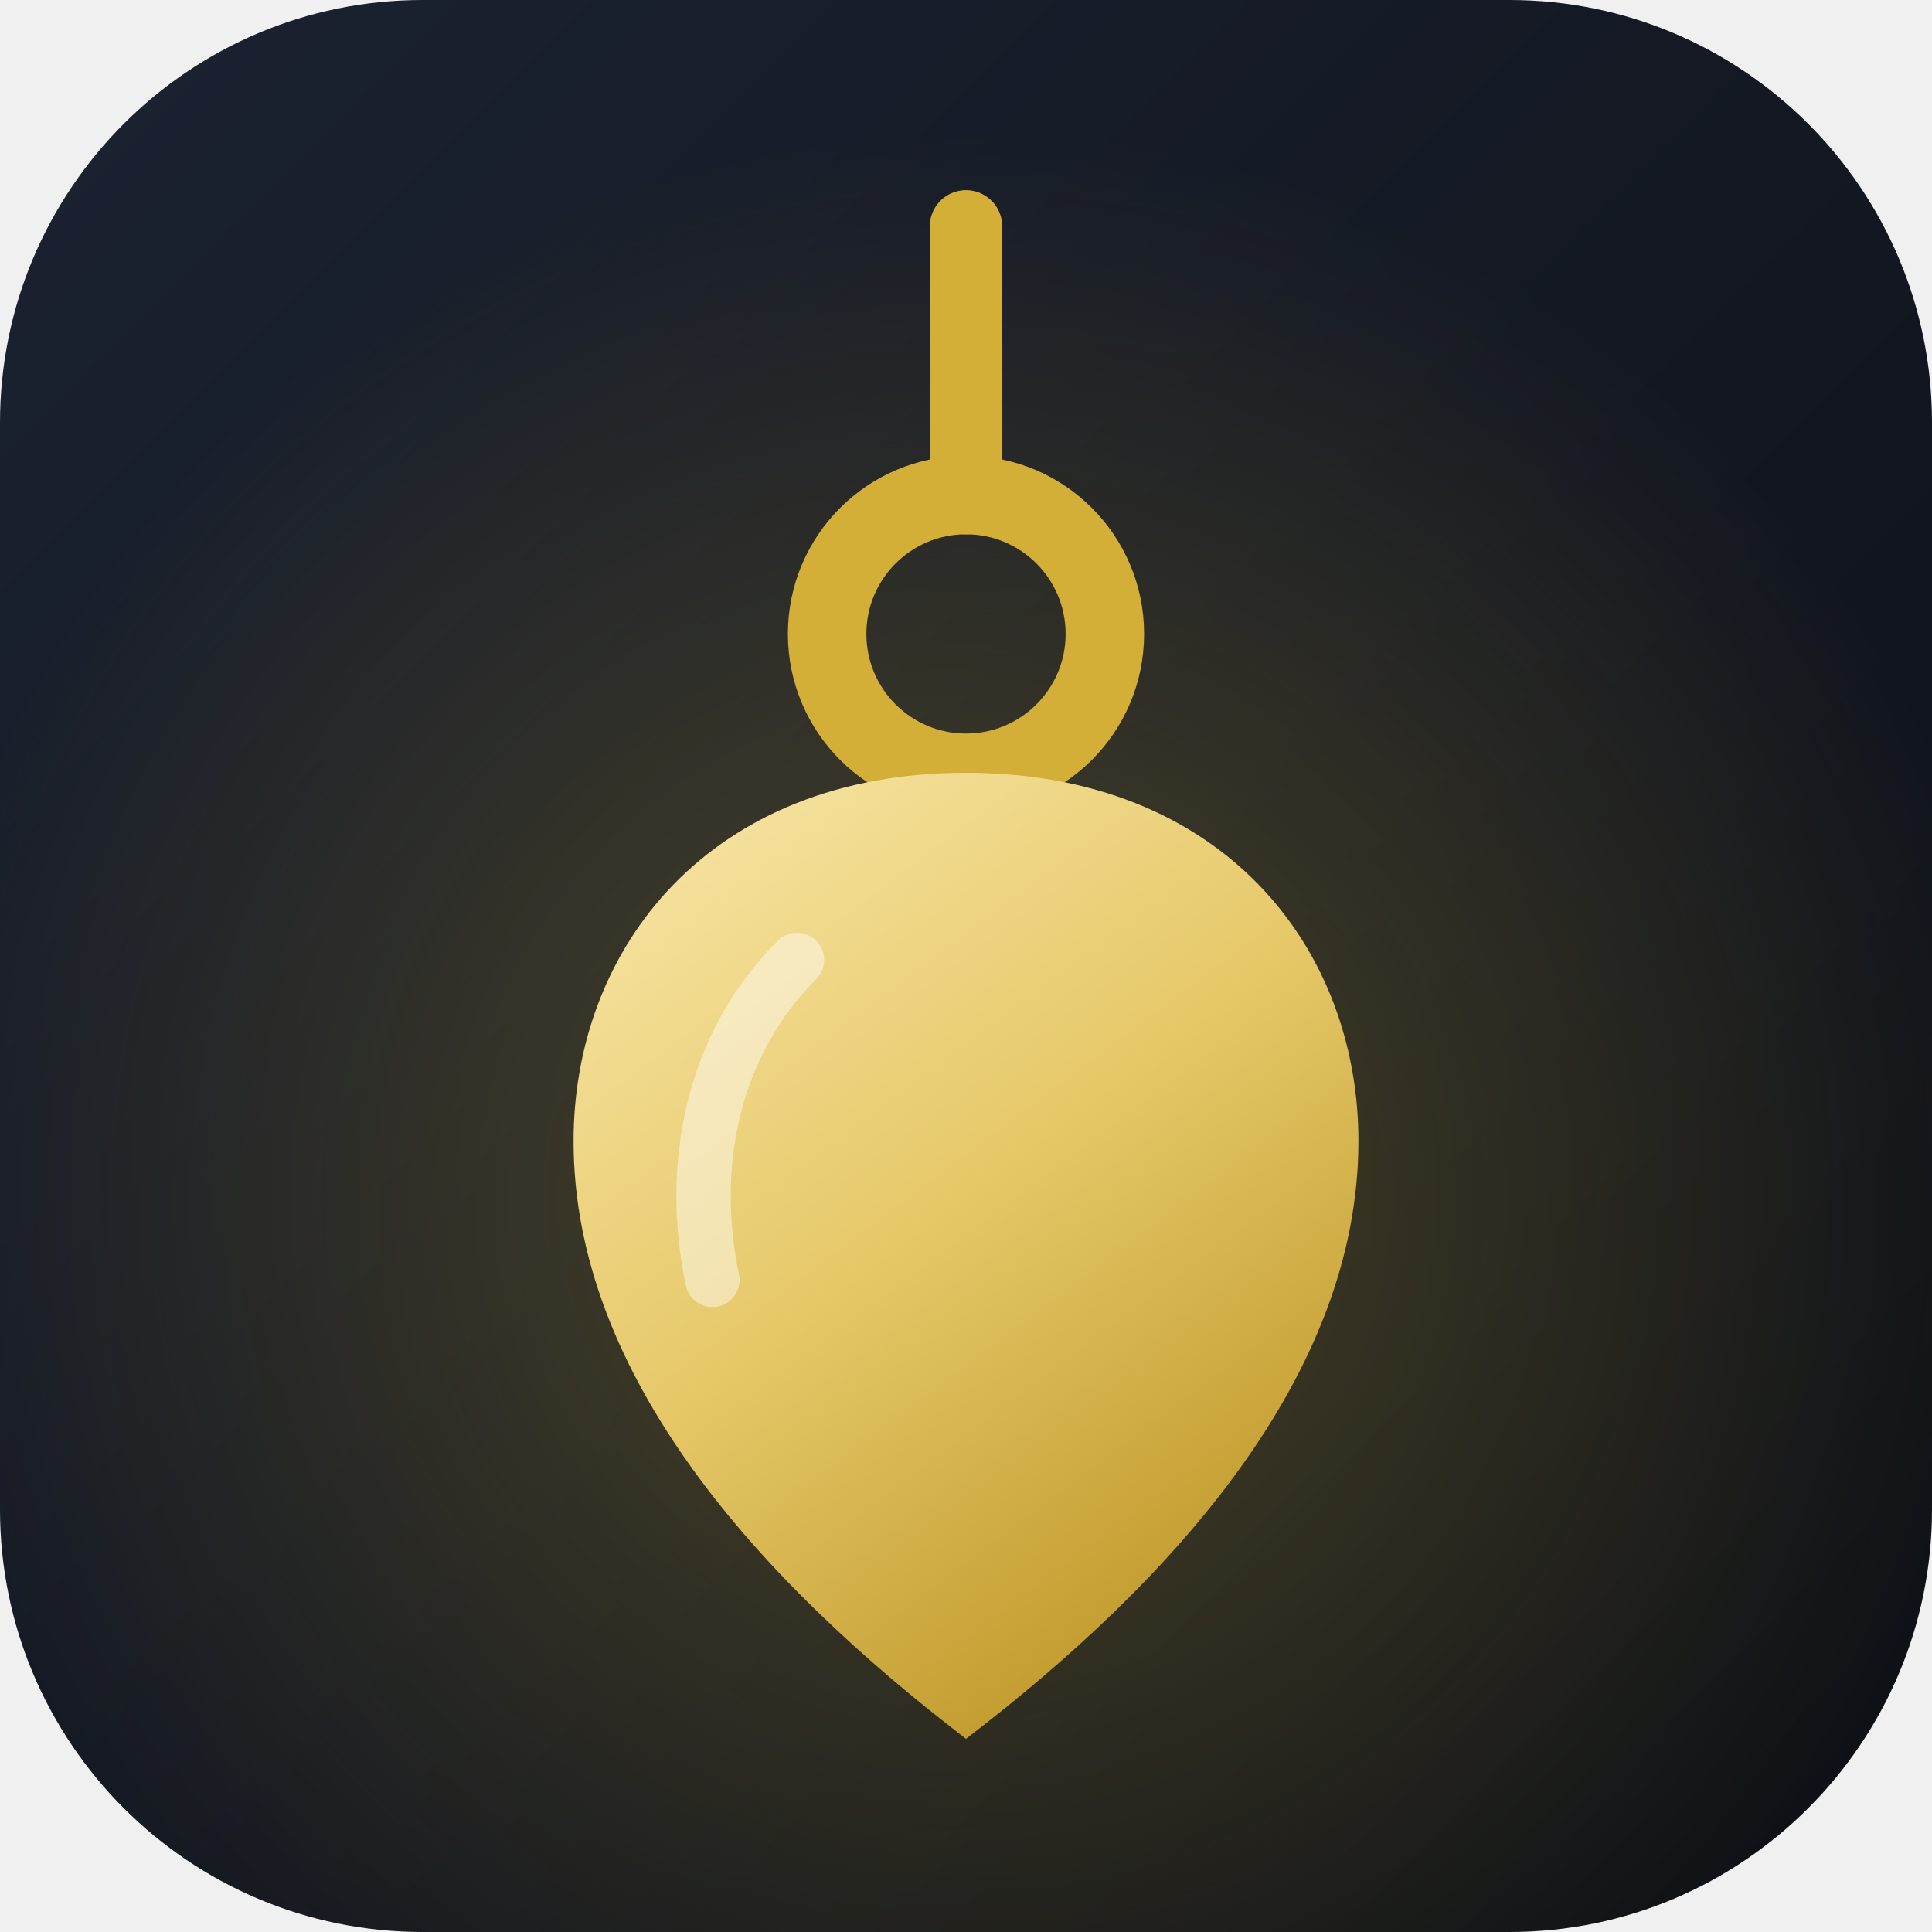
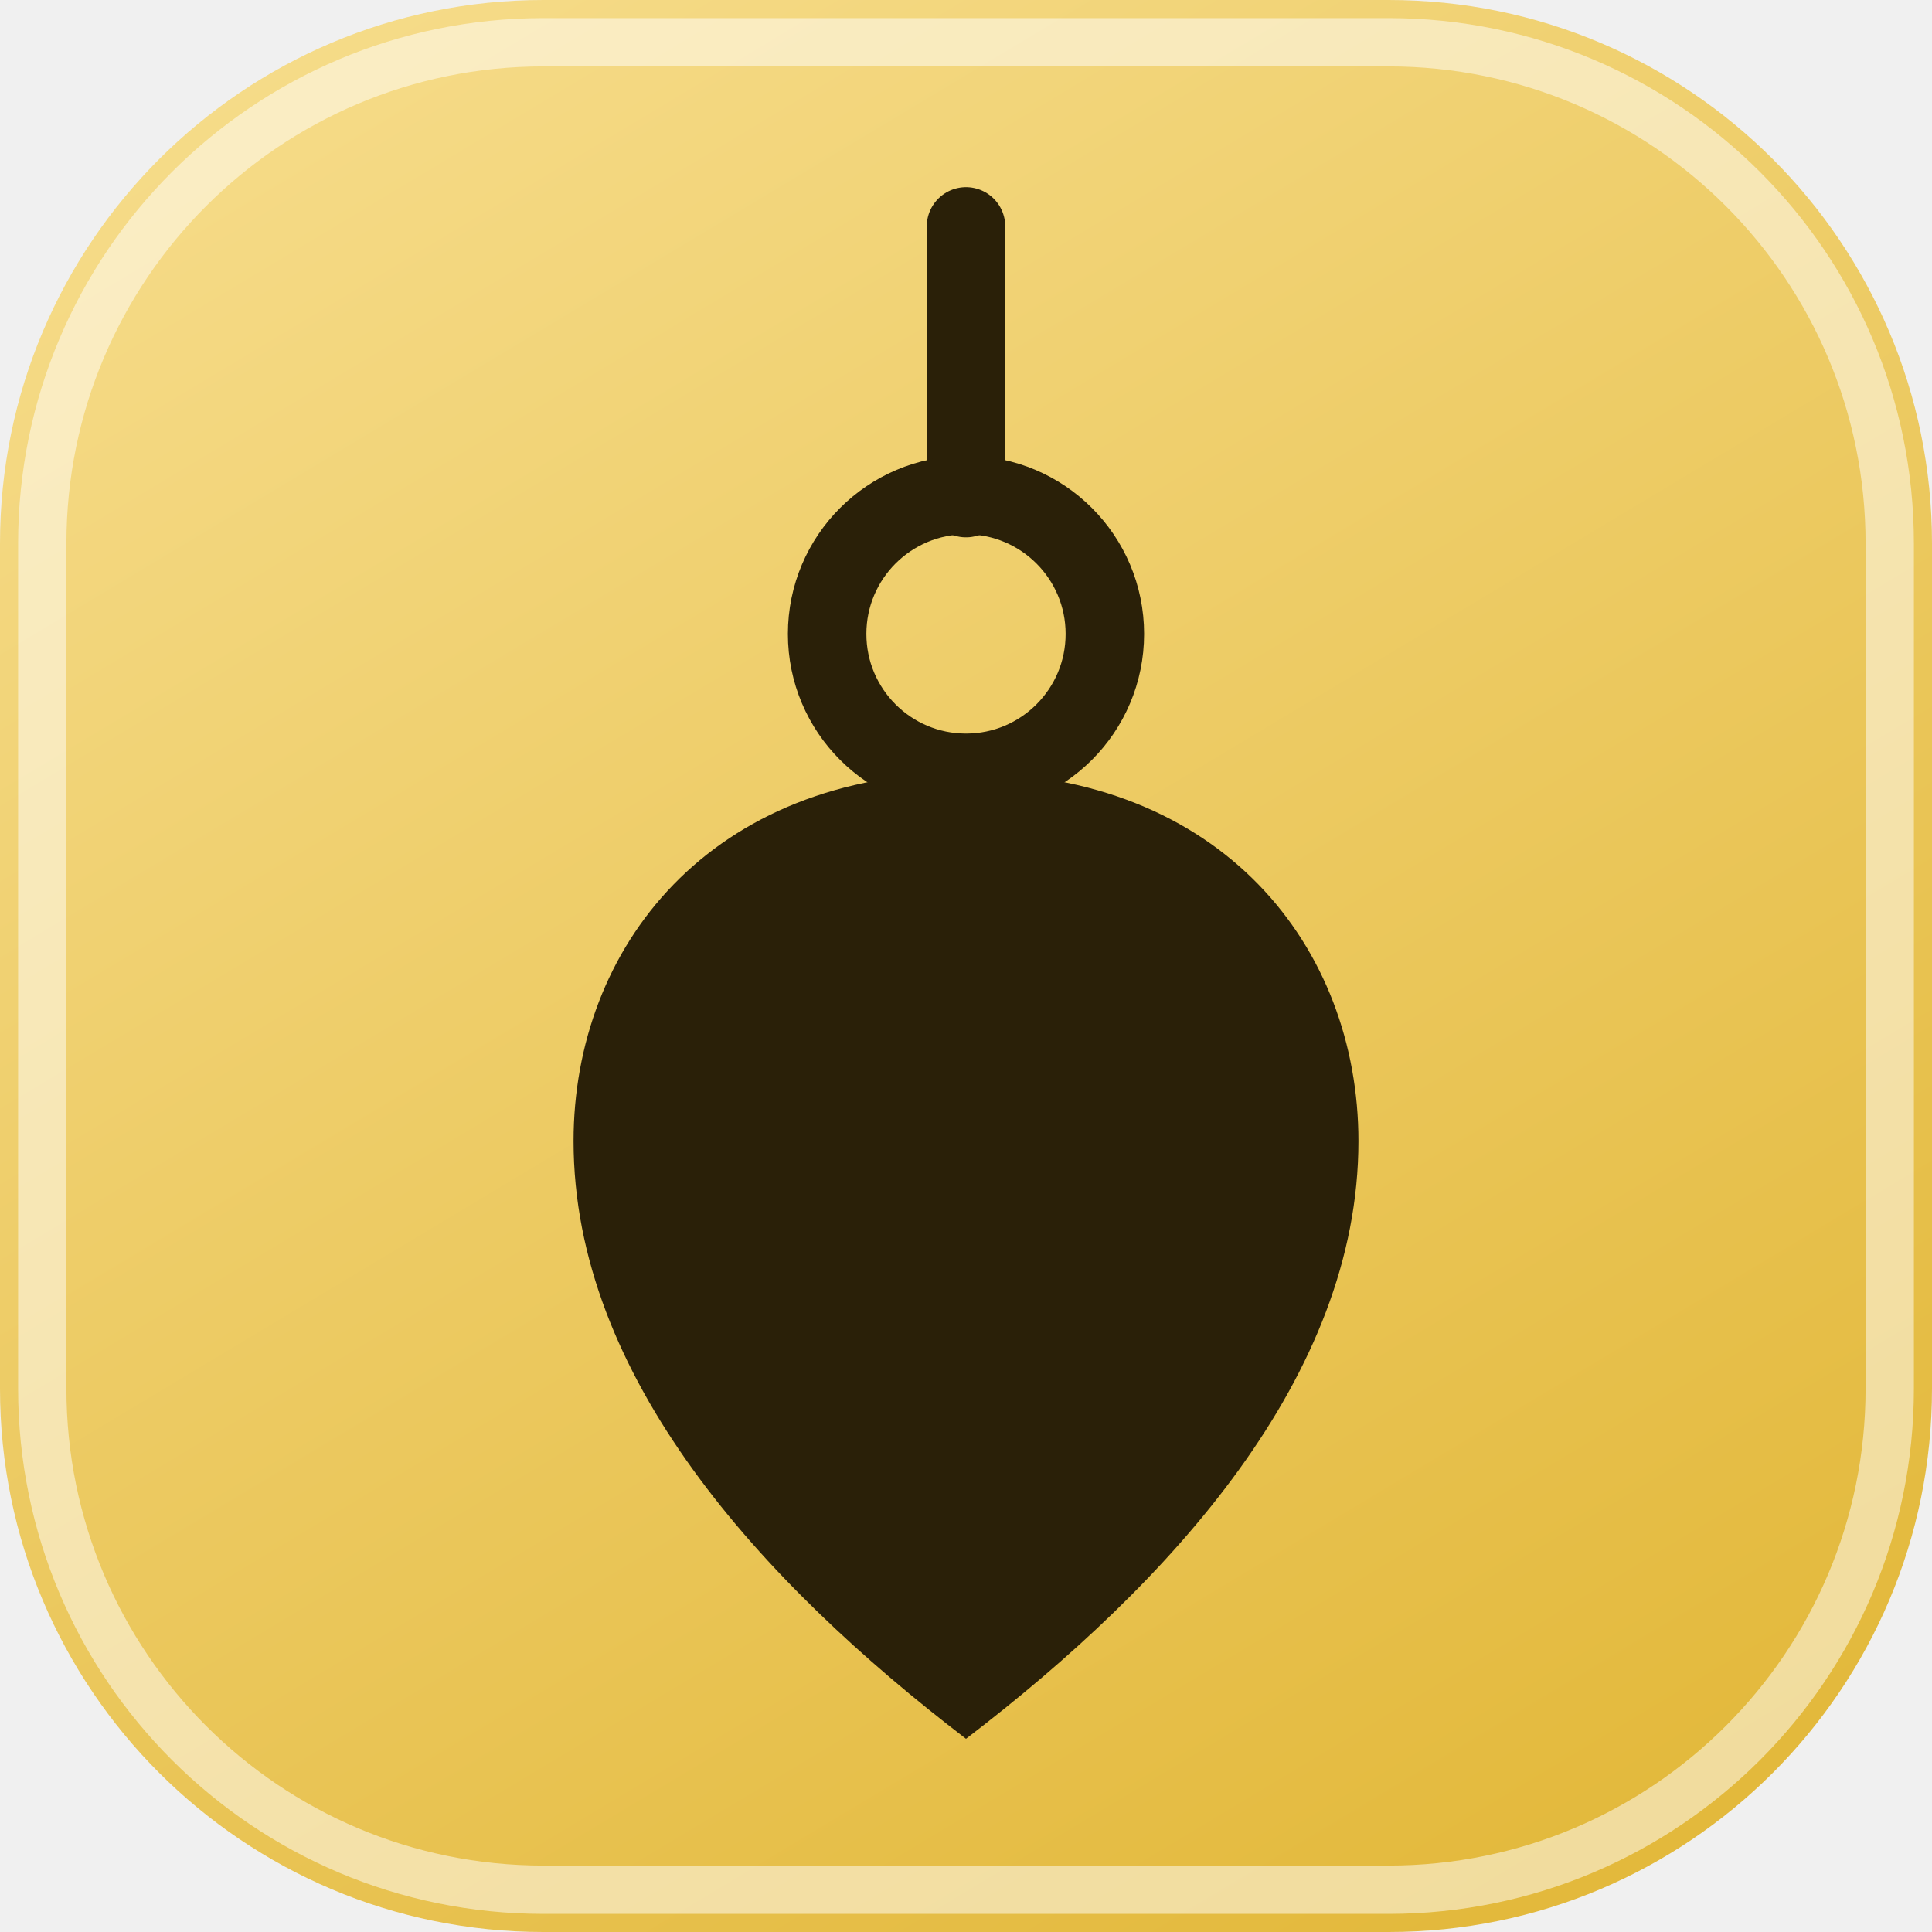
<svg xmlns="http://www.w3.org/2000/svg" viewBox="0 0 64 64" width="64" height="64" role="img" aria-label="Prumo">
  <defs>
-     <linearGradient id="bg" x1="0" y1="0" x2="1" y2="1">
-       <stop offset="0" stop-color="#1B2231" />
-       <stop offset="1" stop-color="#0B0E14" />
-     </linearGradient>
-     <radialGradient id="glow" cx="0.5" cy="0.62" r="0.55">
-       <stop offset="0" stop-color="#D4AF37" stop-opacity="0.30" />
-       <stop offset="1" stop-color="#D4AF37" stop-opacity="0" />
-     </radialGradient>
-     <linearGradient id="gold" x1="0.2" y1="0" x2="0.8" y2="1">
-       <stop offset="0" stop-color="#F6E3A1" />
-       <stop offset="0.45" stop-color="#E6C868" />
-       <stop offset="1" stop-color="#B8901F" />
+     <linearGradient id="gold" x1="0.15" y1="0" x2="0.75" y2="1">
+       <stop offset="0" stop-color="#F6DC8A" />
+       <stop offset="1" stop-color="#E3B93C" />
    </linearGradient>
  </defs>
-   <rect width="64" height="64" rx="14" fill="url(#bg)" />
-   <rect width="64" height="64" rx="14" fill="url(#glow)" />
-   <path d="M32 7.5 V 16.5" stroke="#D4AF37" stroke-width="2.4" stroke-linecap="round" />
-   <circle cx="32" cy="21" r="4.6" fill="none" stroke="#D4AF37" stroke-width="2.6" />
-   <path d="M32 25.6 C40.5 25.6 45 31.4 45 37.8 C45 45.6 38.8 52.4 32 57.6 C25.2 52.4 19 45.6 19 37.8 C19 31.4 23.5 25.6 32 25.6 Z" fill="url(#gold)" />
-   <path d="M26.4 31.8 C23.6 34.6 22.8 38.6 23.6 42.4" stroke="#FFFFFF" stroke-opacity="0.45" stroke-width="1.8" stroke-linecap="round" fill="none" />
+   <rect width="64" height="64" rx="18" fill="url(#gold)" />
+   <rect x="1.4" y="1.4" width="61.2" height="61.2" rx="16.6" fill="none" stroke="#FFFFFF" stroke-opacity="0.5" stroke-width="1.6" />
+   <path d="M32 7.5V16.5" stroke="#2A2008" stroke-width="2.6" stroke-linecap="round" />
+   <circle cx="32" cy="21" r="4.6" fill="none" stroke="#2A2008" stroke-width="2.6" />
+   <path d="M32 25.6C40.5 25.6 45 31.4 45 37.8C45 45.6 38.8 52.4 32 57.6C25.2 52.4 19 45.6 19 37.8C19 31.4 23.5 25.6 32 25.6Z" fill="#2A2008" />
</svg>
